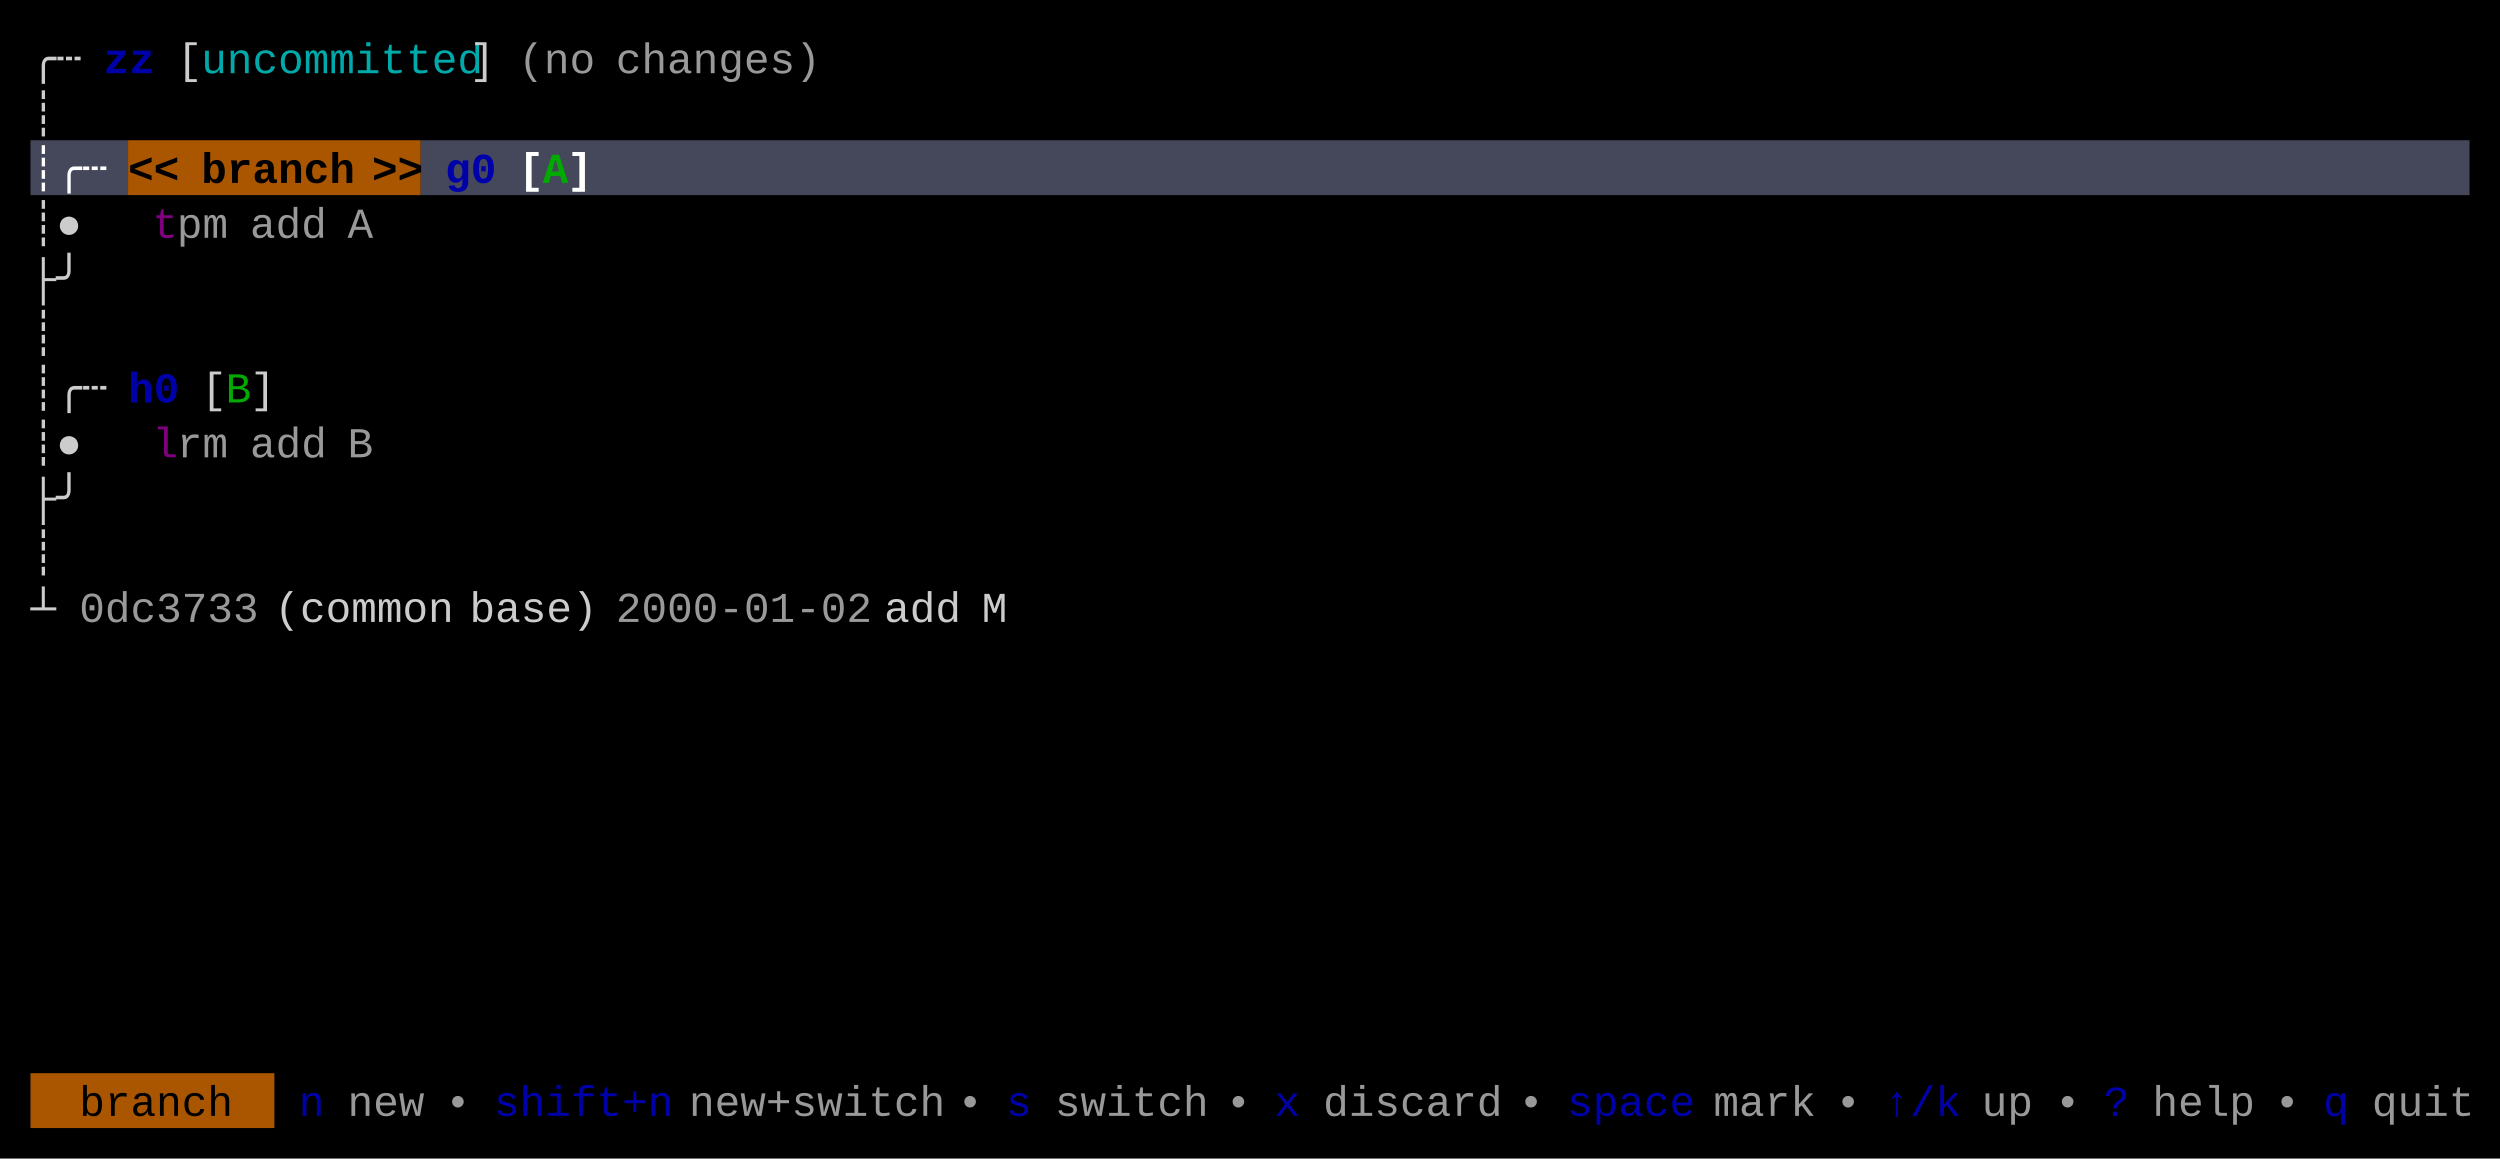
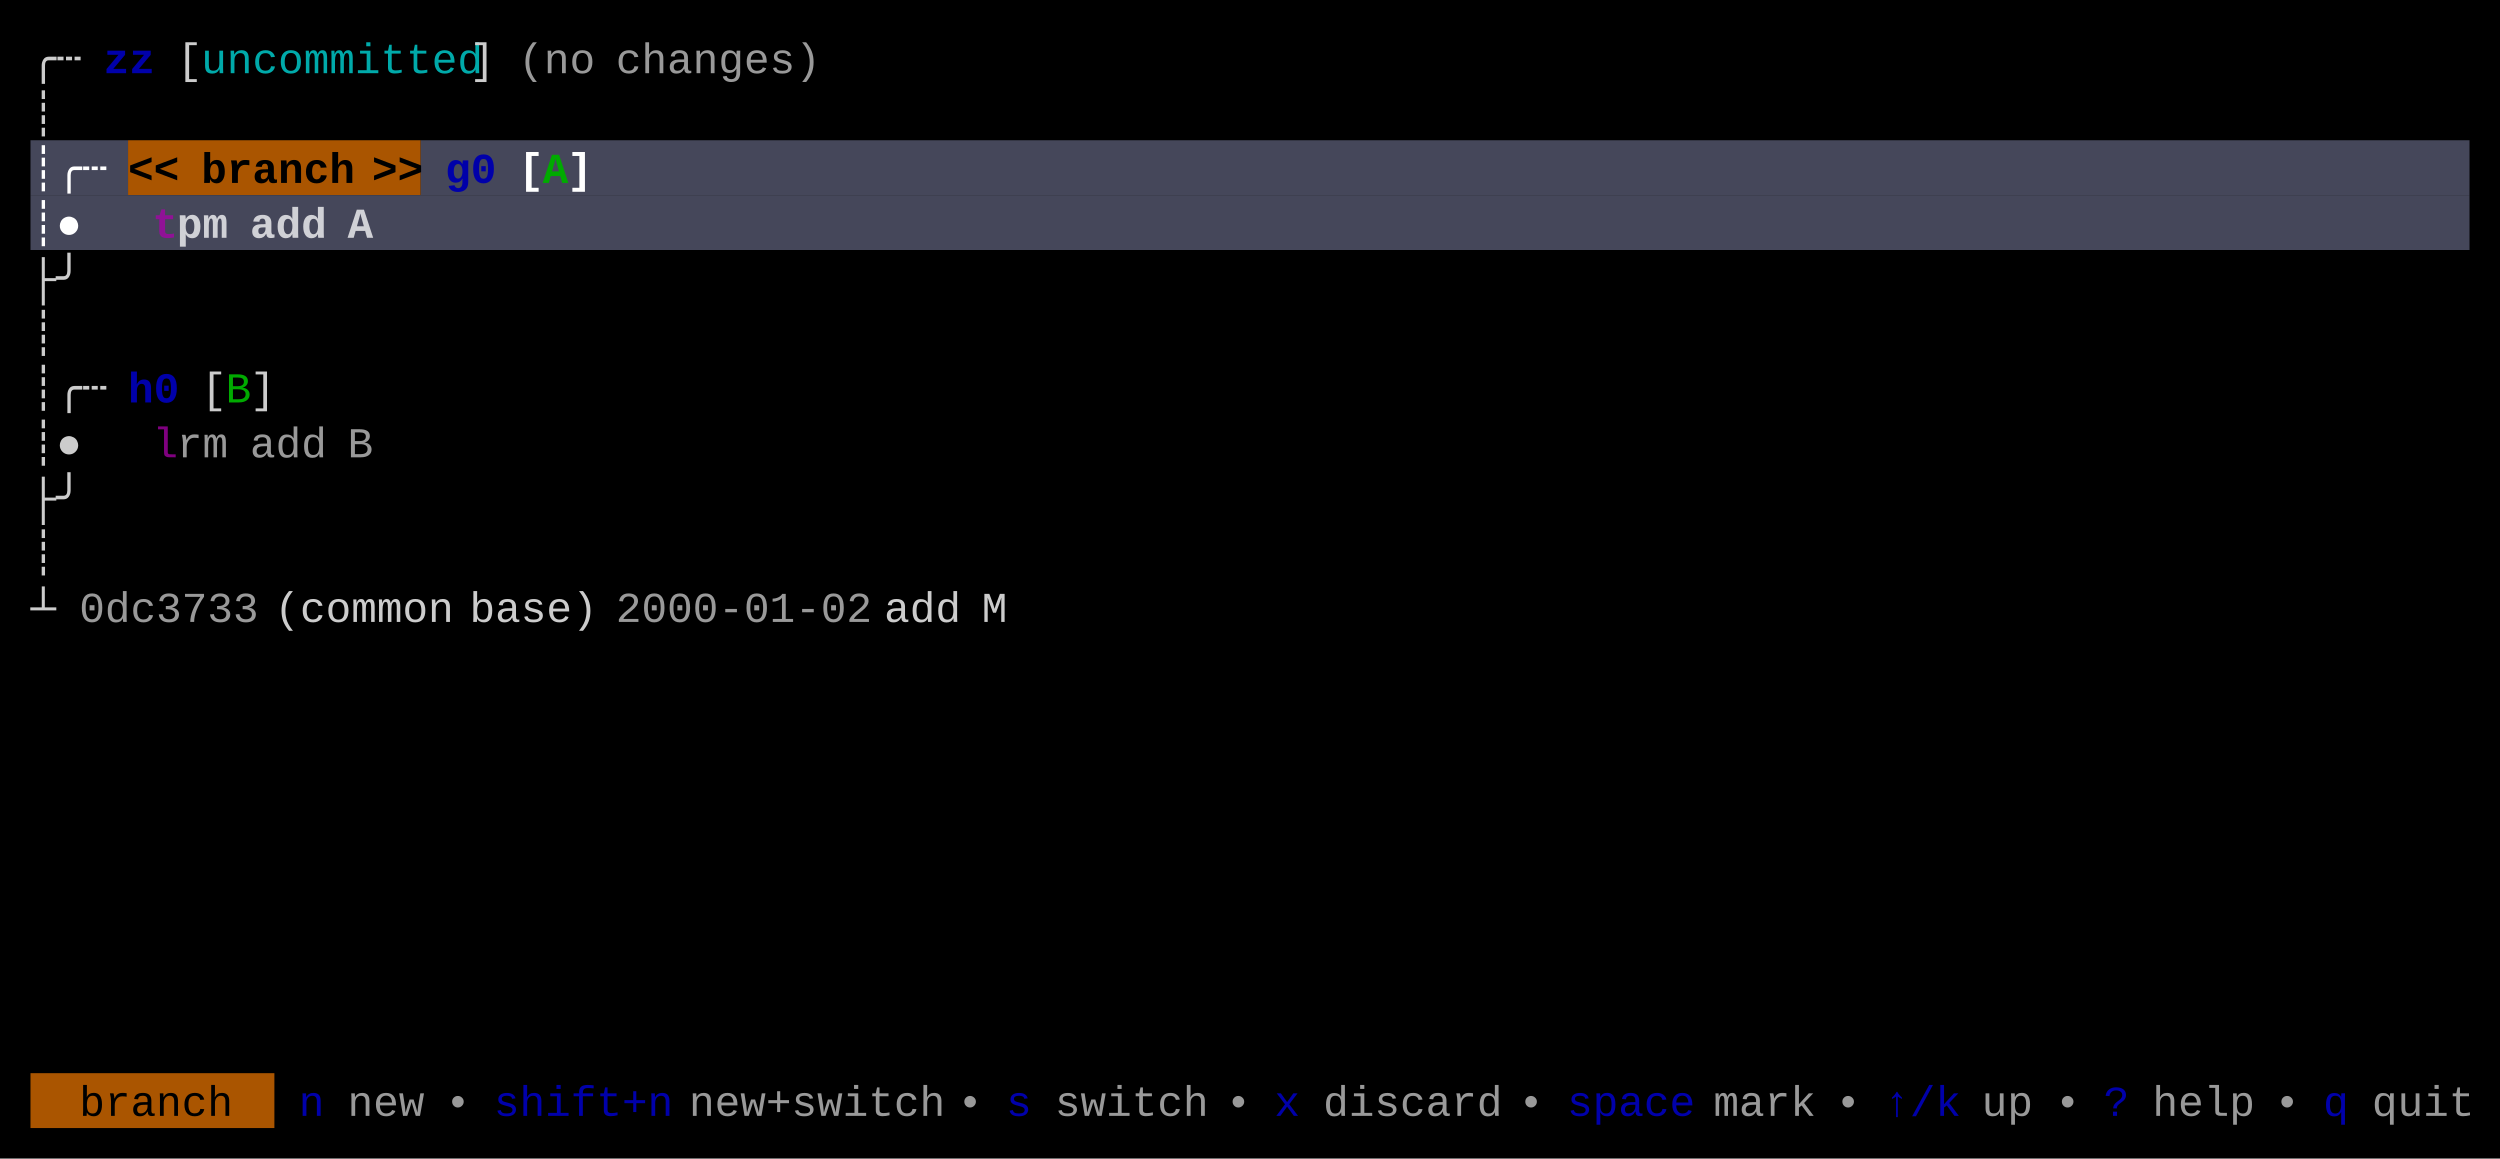
<svg xmlns="http://www.w3.org/2000/svg" width="820" height="380" viewBox="0 0 820 380">
  <rect x="0" y="0" width="820" height="380" fill="#000000" />
  <rect x="10" y="46" width="32" height="18" fill="#45475A" />
  <rect x="42" y="46" width="96" height="18" fill="#AA5500" />
  <rect x="138" y="46" width="672" height="18" fill="#45475A" />
+   <rect x="10" y="64" width="800" height="18" fill="#45475A" />
  <rect x="10" y="352" width="80" height="18" fill="#AA5500" />
  <g font-family="Menlo, Monaco, 'Courier New', monospace" font-size="14" xml:space="preserve">
    <text x="10 18" y="24" style="fill:#CCCCCC;">╭┄</text>
    <text x="34 42" y="24" style="fill:#0000AA;font-weight:bold;">zz</text>
    <text x="58" y="24" style="fill:#CCCCCC;">[</text>
    <text x="66 74 82 90 98 106 114 122 130 138 146" y="24" style="fill:#00AAAA;">uncommitted</text>
    <text x="154" y="24" style="fill:#CCCCCC;">]</text>
    <text x="170 178 186" y="24" style="fill:#CCCCCC;opacity:0.75;">(no</text>
    <text x="202 210 218 226 234 242 250 258" y="24" style="fill:#CCCCCC;opacity:0.75;">changes)</text>
    <text x="10" y="42" style="fill:#CCCCCC;">┊</text>
    <text x="10 18 26" y="60" style="fill:#FFFFFF;font-weight:bold;">┊╭┄</text>
    <text x="42 50" y="60" style="fill:#000000;font-weight:bold;">&lt;&lt;</text>
    <text x="66 74 82 90 98 106" y="60" style="fill:#000000;font-weight:bold;">branch</text>
    <text x="122 130" y="60" style="fill:#000000;font-weight:bold;">&gt;&gt;</text>
    <text x="146 154" y="60" style="fill:#0000AA;font-weight:bold;">g0</text>
    <text x="170" y="60" style="fill:#FFFFFF;font-weight:bold;">[</text>
    <text x="178" y="60" style="fill:#00AA00;font-weight:bold;">A</text>
    <text x="186" y="60" style="fill:#FFFFFF;font-weight:bold;">]</text>
-     <text x="10 18" y="78" style="fill:#CCCCCC;">┊●</text>
-     <text x="50" y="78" style="fill:#AA00AA;opacity:0.75;">t</text>
-     <text x="58 66" y="78" style="fill:#CCCCCC;opacity:0.75;">pm</text>
-     <text x="82 90 98" y="78" style="fill:#CCCCCC;opacity:0.75;">add</text>
-     <text x="114" y="78" style="fill:#CCCCCC;opacity:0.75;">A</text>
+     <text x="10 18" y="78" style="fill:#FFFFFF;font-weight:bold;">┊●</text>
+     <text x="50" y="78" style="fill:#AA00AA;font-weight:bold;opacity:0.75;">t</text>
+     <text x="58 66" y="78" style="fill:#FFFFFF;font-weight:bold;opacity:0.75;">pm</text>
+     <text x="82 90 98" y="78" style="fill:#FFFFFF;font-weight:bold;opacity:0.75;">add</text>
+     <text x="114" y="78" style="fill:#FFFFFF;font-weight:bold;opacity:0.75;">A</text>
    <text x="10 18" y="96" style="fill:#CCCCCC;">├╯</text>
    <text x="10" y="114" style="fill:#CCCCCC;">┊</text>
    <text x="10 18 26" y="132" style="fill:#CCCCCC;">┊╭┄</text>
    <text x="42 50" y="132" style="fill:#0000AA;font-weight:bold;">h0</text>
    <text x="66" y="132" style="fill:#CCCCCC;">[</text>
    <text x="74" y="132" style="fill:#00AA00;">B</text>
    <text x="82" y="132" style="fill:#CCCCCC;">]</text>
    <text x="10 18" y="150" style="fill:#CCCCCC;">┊●</text>
    <text x="50" y="150" style="fill:#AA00AA;opacity:0.75;">l</text>
    <text x="58 66" y="150" style="fill:#CCCCCC;opacity:0.75;">rm</text>
    <text x="82 90 98" y="150" style="fill:#CCCCCC;opacity:0.75;">add</text>
    <text x="114" y="150" style="fill:#CCCCCC;opacity:0.75;">B</text>
    <text x="10 18" y="168" style="fill:#CCCCCC;">├╯</text>
    <text x="10" y="186" style="fill:#CCCCCC;">┊</text>
    <text x="10" y="204" style="fill:#CCCCCC;">┴</text>
    <text x="26 34 42 50 58 66 74" y="204" style="fill:#CCCCCC;opacity:0.75;">0dc3733</text>
    <text x="90 98 106 114 122 130 138" y="204" style="fill:#CCCCCC;">(common</text>
    <text x="154 162 170 178 186" y="204" style="fill:#CCCCCC;">base)</text>
    <text x="202 210 218 226 234 242 250 258 266 274" y="204" style="fill:#CCCCCC;opacity:0.75;">2000-01-02</text>
    <text x="290 298 306" y="204" style="fill:#CCCCCC;">add</text>
    <text x="322" y="204" style="fill:#CCCCCC;">M</text>
    <text x="26 34 42 50 58 66" y="366" style="fill:#000000;">branch</text>
    <text x="98" y="366" style="fill:#0000AA;">n</text>
    <text x="114 122 130" y="366" style="fill:#CCCCCC;opacity:0.75;">new</text>
    <text x="146" y="366" style="fill:#CCCCCC;opacity:0.75;">•</text>
    <text x="162 170 178 186 194 202 210" y="366" style="fill:#0000AA;">shift+n</text>
    <text x="226 234 242 250 258 266 274 282 290 298" y="366" style="fill:#CCCCCC;opacity:0.75;">new+switch</text>
    <text x="314" y="366" style="fill:#CCCCCC;opacity:0.75;">•</text>
    <text x="330" y="366" style="fill:#0000AA;">s</text>
    <text x="346 354 362 370 378 386" y="366" style="fill:#CCCCCC;opacity:0.75;">switch</text>
    <text x="402" y="366" style="fill:#CCCCCC;opacity:0.75;">•</text>
    <text x="418" y="366" style="fill:#0000AA;">x</text>
    <text x="434 442 450 458 466 474 482" y="366" style="fill:#CCCCCC;opacity:0.75;">discard</text>
    <text x="498" y="366" style="fill:#CCCCCC;opacity:0.75;">•</text>
    <text x="514 522 530 538 546" y="366" style="fill:#0000AA;">space</text>
    <text x="562 570 578 586" y="366" style="fill:#CCCCCC;opacity:0.75;">mark</text>
    <text x="602" y="366" style="fill:#CCCCCC;opacity:0.75;">•</text>
    <text x="618 626 634" y="366" style="fill:#0000AA;">↑/k</text>
    <text x="650 658" y="366" style="fill:#CCCCCC;opacity:0.75;">up</text>
    <text x="674" y="366" style="fill:#CCCCCC;opacity:0.75;">•</text>
    <text x="690" y="366" style="fill:#0000AA;">?</text>
    <text x="706 714 722 730" y="366" style="fill:#CCCCCC;opacity:0.75;">help</text>
    <text x="746" y="366" style="fill:#CCCCCC;opacity:0.75;">•</text>
    <text x="762" y="366" style="fill:#0000AA;">q</text>
    <text x="778 786 794 802" y="366" style="fill:#CCCCCC;opacity:0.75;">quit</text>
  </g>
</svg>
